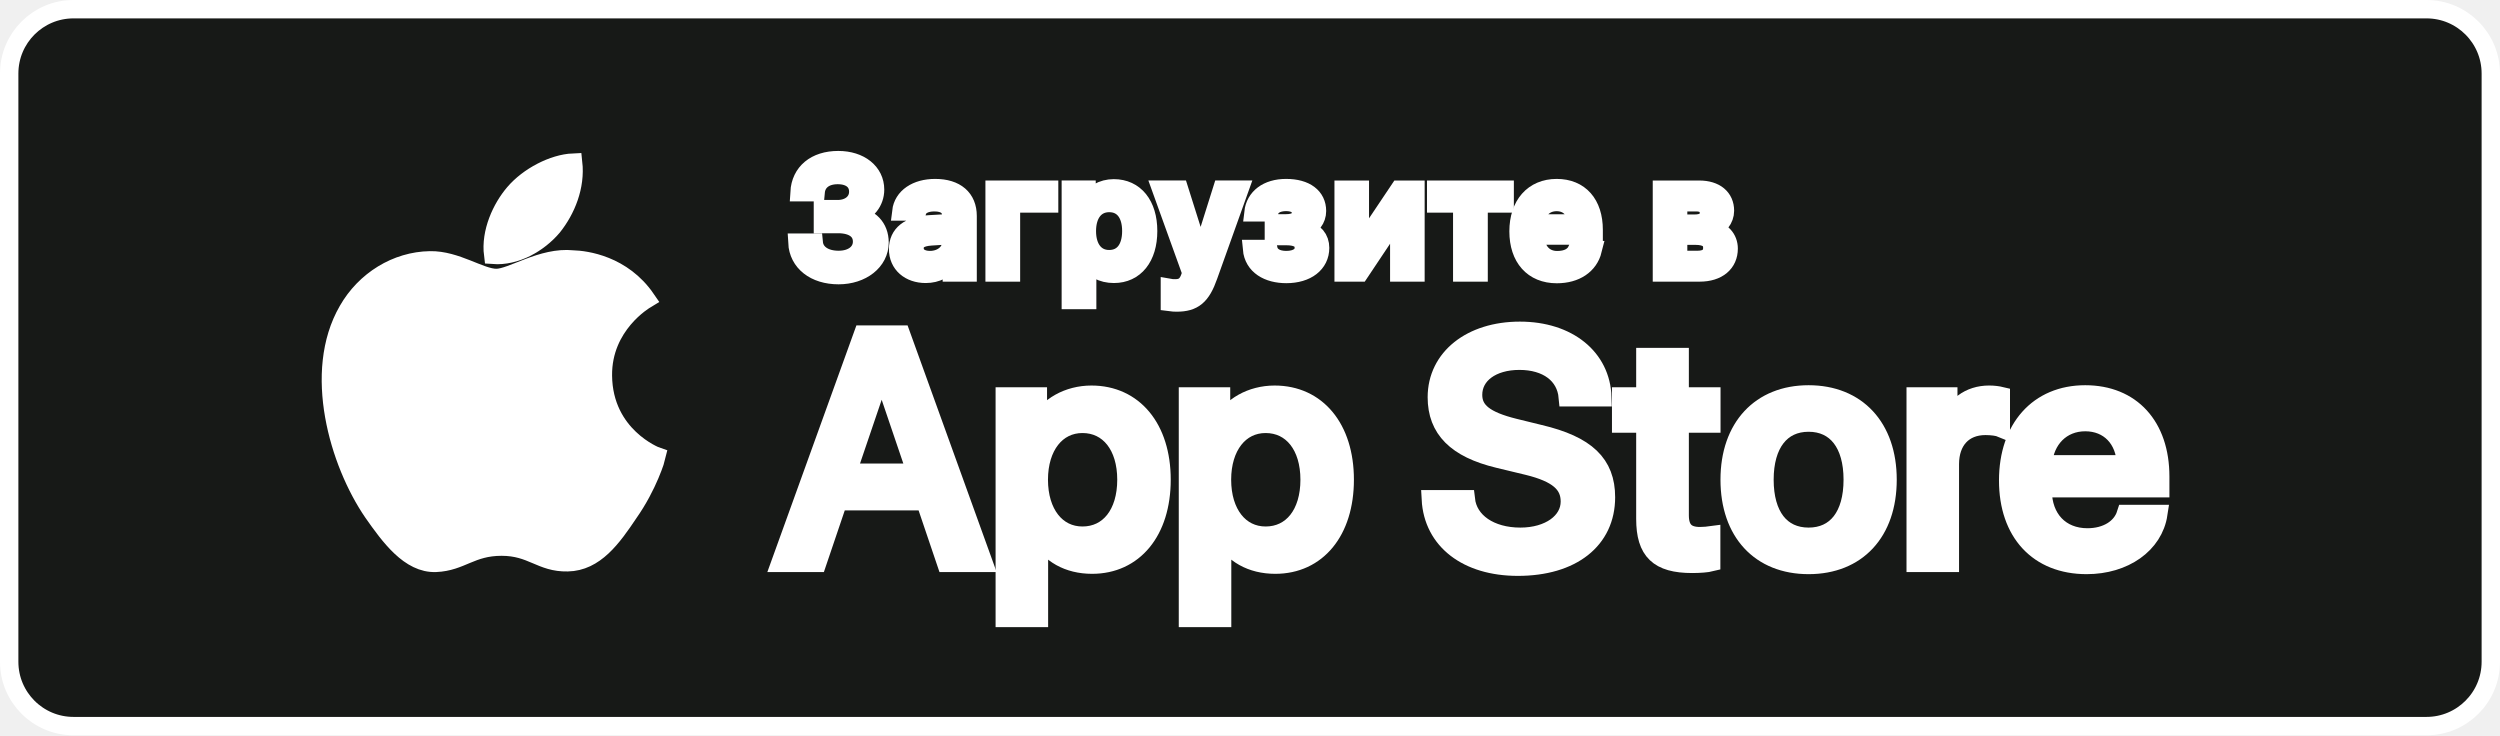
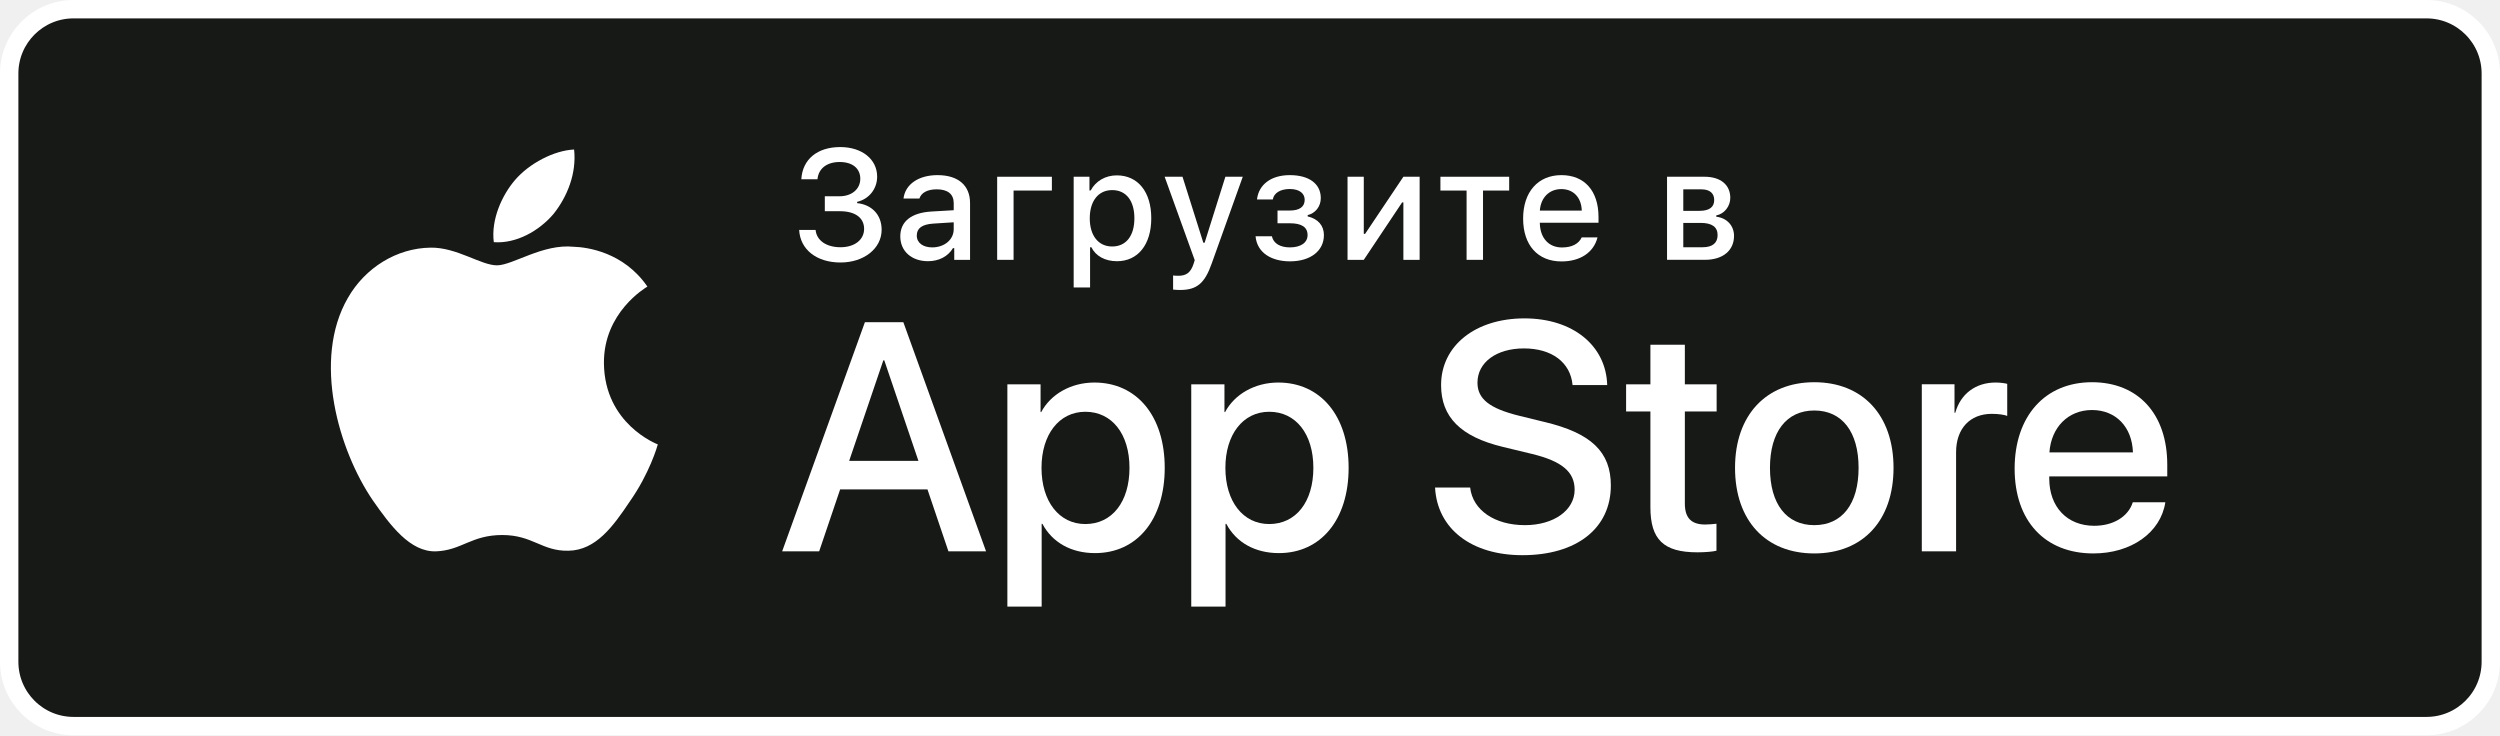
<svg xmlns="http://www.w3.org/2000/svg" width="136" height="40" viewBox="0 0 136 40" fill="none">
  <rect x="0.5" y="0.5" width="135" height="39" rx="3.5" fill="#171917" />
-   <path fill-rule="evenodd" clip-rule="evenodd" d="M32.797 20.426C32.773 17.675 35.05 16.337 35.154 16.274C33.864 14.393 31.864 14.136 31.163 14.116C29.483 13.94 27.855 15.121 27 15.121C26.128 15.121 24.811 14.134 23.392 14.163C21.566 14.191 19.855 15.249 18.919 16.891C16.985 20.239 18.427 25.16 20.279 27.867C21.206 29.192 22.29 30.673 23.707 30.62C25.095 30.563 25.613 29.736 27.287 29.736C28.945 29.736 29.431 30.62 30.878 30.587C32.365 30.563 33.303 29.256 34.199 27.918C35.27 26.398 35.7 24.902 35.717 24.825C35.681 24.813 32.825 23.724 32.797 20.426Z" fill="white" />
-   <path fill-rule="evenodd" clip-rule="evenodd" d="M30.066 12.336C30.811 11.403 31.322 10.134 31.18 8.845C30.101 8.893 28.75 9.592 27.973 10.505C27.285 11.309 26.669 12.628 26.828 13.866C28.041 13.957 29.288 13.254 30.066 12.336Z" fill="white" />
-   <path fill-rule="evenodd" clip-rule="evenodd" d="M46.087 25.716H49.839L47.989 20.269H47.938L46.087 25.716ZM50.33 27.265H45.597L44.46 30.621H42.455L46.939 18.203H49.022L53.505 30.621H51.466L50.33 27.265Z" fill="white" />
-   <path fill-rule="evenodd" clip-rule="evenodd" d="M61.278 26.095C61.278 24.262 60.331 23.057 58.885 23.057C57.465 23.057 56.51 24.287 56.51 26.095C56.51 27.919 57.465 29.141 58.885 29.141C60.331 29.141 61.278 27.945 61.278 26.095ZM63.188 26.095C63.188 28.908 61.682 30.716 59.41 30.716C58.12 30.716 57.095 30.139 56.561 29.132H56.518V33.616H54.66V21.568H56.459V23.074H56.493C57.009 22.102 58.111 21.473 59.376 21.473C61.674 21.473 63.188 23.289 63.188 26.095Z" fill="white" />
-   <path fill-rule="evenodd" clip-rule="evenodd" d="M71.243 26.095C71.243 24.262 70.296 23.057 68.85 23.057C67.43 23.057 66.475 24.287 66.475 26.095C66.475 27.919 67.43 29.141 68.85 29.141C70.296 29.141 71.243 27.945 71.243 26.095ZM73.153 26.095C73.153 28.908 71.647 30.716 69.375 30.716C68.085 30.716 67.06 30.139 66.526 29.132H66.483V33.616H64.625V21.568H66.424V23.074H66.458C66.974 22.102 68.076 21.473 69.341 21.473C71.639 21.473 73.153 23.289 73.153 26.095Z" fill="white" />
-   <path fill-rule="evenodd" clip-rule="evenodd" d="M79.739 27.161C79.877 28.392 81.073 29.201 82.708 29.201C84.274 29.201 85.401 28.392 85.401 27.282C85.401 26.318 84.721 25.741 83.112 25.346L81.503 24.958C79.222 24.407 78.164 23.341 78.164 21.61C78.164 19.468 80.031 17.996 82.682 17.996C85.306 17.996 87.105 19.468 87.166 21.61H85.29C85.177 20.371 84.153 19.623 82.656 19.623C81.159 19.623 80.135 20.38 80.135 21.481C80.135 22.359 80.789 22.876 82.389 23.271L83.758 23.607C86.305 24.21 87.364 25.233 87.364 27.05C87.364 29.373 85.513 30.828 82.57 30.828C79.816 30.828 77.957 29.407 77.837 27.161H79.739Z" fill="white" />
-   <path fill-rule="evenodd" clip-rule="evenodd" d="M91.374 19.425V21.568H93.097V23.039H91.374V28.03C91.374 28.806 91.72 29.167 92.477 29.167C92.666 29.167 92.968 29.141 93.088 29.124V30.587C92.882 30.639 92.469 30.673 92.055 30.673C90.222 30.673 89.508 29.985 89.508 28.229V23.039H88.191V21.568H89.508V19.425H91.374Z" fill="white" />
-   <path fill-rule="evenodd" clip-rule="evenodd" d="M100.789 26.095C100.789 24.141 99.893 22.988 98.388 22.988C96.882 22.988 95.987 24.15 95.987 26.095C95.987 28.057 96.882 29.201 98.388 29.201C99.893 29.201 100.789 28.057 100.789 26.095ZM94.094 26.095C94.094 23.246 95.771 21.456 98.388 21.456C101.013 21.456 102.683 23.246 102.683 26.095C102.683 28.951 101.021 30.734 98.388 30.734C95.755 30.734 94.094 28.951 94.094 26.095Z" fill="white" />
-   <path fill-rule="evenodd" clip-rule="evenodd" d="M104.214 21.567H105.986V23.108H106.029C106.314 22.084 107.14 21.472 108.207 21.472C108.474 21.472 108.697 21.507 108.844 21.542V23.28C108.697 23.219 108.37 23.168 108.009 23.168C106.813 23.168 106.072 23.977 106.072 25.251V30.621H104.214V21.567Z" fill="white" />
-   <path fill-rule="evenodd" clip-rule="evenodd" d="M111.13 25.26H115.656C115.613 23.874 114.727 22.962 113.436 22.962C112.153 22.962 111.225 23.892 111.13 25.26ZM117.412 27.962C117.162 29.606 115.562 30.734 113.514 30.734C110.88 30.734 109.245 28.969 109.245 26.138C109.245 23.298 110.889 21.456 113.436 21.456C115.941 21.456 117.516 23.177 117.516 25.922V26.559H111.121V26.671C111.121 28.22 112.094 29.236 113.557 29.236C114.589 29.236 115.399 28.745 115.648 27.962H117.412Z" fill="white" />
-   <path fill-rule="evenodd" clip-rule="evenodd" d="M44.767 11.378H45.565C46.227 11.378 46.69 10.989 46.69 10.427C46.69 9.877 46.276 9.521 45.574 9.521C44.878 9.521 44.423 9.873 44.37 10.456H43.494C43.555 9.38 44.358 8.711 45.602 8.711C46.777 8.711 47.604 9.368 47.604 10.315C47.604 10.973 47.165 11.531 46.52 11.68V11.75C47.293 11.829 47.847 12.362 47.847 13.193C47.847 14.214 46.88 14.967 45.619 14.967C44.321 14.967 43.431 14.264 43.377 13.201H44.267C44.321 13.772 44.845 14.14 45.619 14.14C46.392 14.14 46.897 13.727 46.897 13.144C46.897 12.552 46.421 12.188 45.59 12.188H44.767V11.378Z" fill="white" />
-   <path fill-rule="evenodd" clip-rule="evenodd" d="M51.752 13.165V12.789L50.652 12.859C50.032 12.9 49.751 13.111 49.751 13.508C49.751 13.914 50.103 14.149 50.586 14.149C51.256 14.149 51.752 13.723 51.752 13.165ZM48.857 13.55C48.857 12.739 49.462 12.272 50.532 12.206L51.752 12.135V11.747C51.752 11.271 51.439 11.002 50.83 11.002C50.334 11.002 49.991 11.185 49.892 11.503H49.031C49.122 10.729 49.851 10.233 50.872 10.233C52.001 10.233 52.638 10.795 52.638 11.747V14.823H51.781V14.19H51.711C51.442 14.641 50.95 14.897 50.358 14.897C49.49 14.897 48.857 14.373 48.857 13.55Z" fill="white" />
-   <path fill-rule="evenodd" clip-rule="evenodd" d="M54.996 11.068V14.823H54.107V10.32H57.072V11.068H54.996Z" fill="white" />
-   <path fill-rule="evenodd" clip-rule="evenodd" d="M61.544 12.569C61.544 11.618 61.094 11.043 60.341 11.043C59.593 11.043 59.125 11.63 59.125 12.573C59.125 13.511 59.593 14.099 60.337 14.099C61.094 14.099 61.544 13.524 61.544 12.569ZM62.458 12.569C62.458 14 61.734 14.897 60.598 14.897C59.956 14.897 59.447 14.616 59.212 14.14H59.142V16.319H58.253V10.319H59.108V11.064H59.175C59.447 10.551 59.977 10.245 60.589 10.245C61.734 10.245 62.458 11.138 62.458 12.569Z" fill="white" />
-   <path fill-rule="evenodd" clip-rule="evenodd" d="M63.642 16.436V15.671C63.712 15.684 63.849 15.687 63.932 15.687C64.354 15.687 64.593 15.514 64.746 15.059L64.813 14.839L63.183 10.319H64.151L65.28 13.896H65.35L66.475 10.319H67.417L65.739 15.008C65.354 16.105 64.928 16.456 64.01 16.456C63.936 16.456 63.725 16.448 63.642 16.436Z" fill="white" />
-   <path fill-rule="evenodd" clip-rule="evenodd" d="M68.109 13.545H68.995C69.082 13.942 69.454 14.149 69.974 14.149C70.566 14.149 70.928 13.888 70.928 13.483C70.928 13.049 70.603 12.842 69.974 12.842H69.299V12.151H69.963C70.499 12.151 70.772 11.945 70.772 11.568C70.772 11.238 70.507 10.985 69.963 10.985C69.465 10.985 69.102 11.196 69.044 11.552H68.188C68.278 10.75 68.945 10.233 69.963 10.233C71.032 10.233 71.644 10.717 71.644 11.478C71.644 11.928 71.359 12.296 70.933 12.399V12.47C71.516 12.607 71.814 12.983 71.814 13.483C71.814 14.339 71.087 14.905 69.974 14.905C68.99 14.905 68.192 14.455 68.109 13.545Z" fill="white" />
-   <path fill-rule="evenodd" clip-rule="evenodd" d="M73.094 14.823V10.32H73.975V13.417H74.045L76.12 10.32H77.001V14.823H76.12V11.709H76.054L73.975 14.823H73.094Z" fill="white" />
-   <path fill-rule="evenodd" clip-rule="evenodd" d="M81.854 11.068H80.436V14.823H79.546V11.068H78.128V10.32H81.854V11.068Z" fill="white" />
-   <path fill-rule="evenodd" clip-rule="evenodd" d="M83.515 12.156H85.788C85.768 11.449 85.338 10.989 84.681 10.989C84.023 10.989 83.564 11.453 83.515 12.156ZM86.641 13.607C86.438 14.414 85.718 14.91 84.689 14.91C83.399 14.91 82.609 14.025 82.609 12.586C82.609 11.147 83.415 10.233 84.685 10.233C85.938 10.233 86.695 11.089 86.695 12.503V12.813H83.515V12.863C83.543 13.653 84.002 14.153 84.714 14.153C85.251 14.153 85.619 13.959 85.785 13.607H86.641Z" fill="white" />
-   <path fill-rule="evenodd" clip-rule="evenodd" d="M91.29 12.821V14.14H92.344C92.869 14.14 93.15 13.908 93.15 13.483C93.15 13.032 92.832 12.821 92.232 12.821H91.29ZM91.29 11.002V12.168H92.171C92.708 12.168 92.965 11.961 92.965 11.58C92.965 11.229 92.741 11.002 92.269 11.002H91.29ZM90.409 10.32H92.439C93.32 10.32 93.837 10.766 93.837 11.465C93.837 11.92 93.515 12.333 93.076 12.416V12.486C93.659 12.552 94.039 12.978 94.039 13.524C94.039 14.31 93.448 14.822 92.46 14.822H90.409V10.32Z" fill="white" />
-   <path fill-rule="evenodd" clip-rule="evenodd" d="M32.797 20.426C32.773 17.675 35.05 16.337 35.154 16.274C33.864 14.393 31.864 14.136 31.163 14.116C29.483 13.94 27.855 15.121 27 15.121C26.128 15.121 24.811 14.134 23.392 14.163C21.566 14.191 19.855 15.249 18.919 16.891C16.985 20.239 18.427 25.16 20.279 27.867C21.206 29.192 22.29 30.673 23.707 30.62C25.095 30.563 25.613 29.736 27.287 29.736C28.945 29.736 29.431 30.62 30.878 30.587C32.365 30.563 33.303 29.256 34.199 27.918C35.27 26.398 35.7 24.902 35.717 24.825C35.681 24.813 32.825 23.724 32.797 20.426Z" stroke="white" />
-   <path fill-rule="evenodd" clip-rule="evenodd" d="M30.066 12.336C30.811 11.403 31.322 10.134 31.18 8.845C30.101 8.893 28.75 9.592 27.973 10.505C27.285 11.309 26.669 12.628 26.828 13.866C28.041 13.957 29.288 13.254 30.066 12.336Z" stroke="white" />
-   <path fill-rule="evenodd" clip-rule="evenodd" d="M46.087 25.716H49.839L47.989 20.269H47.938L46.087 25.716ZM50.33 27.265H45.597L44.46 30.621H42.455L46.939 18.203H49.022L53.505 30.621H51.466L50.33 27.265Z" stroke="white" />
-   <path fill-rule="evenodd" clip-rule="evenodd" d="M61.278 26.095C61.278 24.262 60.331 23.057 58.885 23.057C57.465 23.057 56.51 24.287 56.51 26.095C56.51 27.919 57.465 29.141 58.885 29.141C60.331 29.141 61.278 27.945 61.278 26.095ZM63.188 26.095C63.188 28.908 61.682 30.716 59.41 30.716C58.12 30.716 57.095 30.139 56.561 29.132H56.518V33.616H54.66V21.568H56.459V23.074H56.493C57.009 22.102 58.111 21.473 59.376 21.473C61.674 21.473 63.188 23.289 63.188 26.095Z" stroke="white" />
-   <path fill-rule="evenodd" clip-rule="evenodd" d="M71.243 26.095C71.243 24.262 70.296 23.057 68.85 23.057C67.43 23.057 66.475 24.287 66.475 26.095C66.475 27.919 67.43 29.141 68.85 29.141C70.296 29.141 71.243 27.945 71.243 26.095ZM73.153 26.095C73.153 28.908 71.647 30.716 69.375 30.716C68.085 30.716 67.06 30.139 66.526 29.132H66.483V33.616H64.625V21.568H66.424V23.074H66.458C66.974 22.102 68.076 21.473 69.341 21.473C71.639 21.473 73.153 23.289 73.153 26.095Z" stroke="white" />
-   <path fill-rule="evenodd" clip-rule="evenodd" d="M79.739 27.161C79.877 28.392 81.073 29.201 82.708 29.201C84.274 29.201 85.401 28.392 85.401 27.282C85.401 26.318 84.721 25.741 83.112 25.346L81.503 24.958C79.222 24.407 78.164 23.341 78.164 21.61C78.164 19.468 80.031 17.996 82.682 17.996C85.306 17.996 87.105 19.468 87.166 21.61H85.29C85.177 20.371 84.153 19.623 82.656 19.623C81.159 19.623 80.135 20.38 80.135 21.481C80.135 22.359 80.789 22.876 82.389 23.271L83.758 23.607C86.305 24.21 87.364 25.233 87.364 27.05C87.364 29.373 85.513 30.828 82.57 30.828C79.816 30.828 77.957 29.407 77.837 27.161H79.739Z" stroke="white" />
-   <path fill-rule="evenodd" clip-rule="evenodd" d="M91.374 19.425V21.568H93.097V23.039H91.374V28.03C91.374 28.806 91.72 29.167 92.477 29.167C92.666 29.167 92.968 29.141 93.088 29.124V30.587C92.882 30.639 92.469 30.673 92.055 30.673C90.222 30.673 89.508 29.985 89.508 28.229V23.039H88.191V21.568H89.508V19.425H91.374Z" stroke="white" />
-   <path fill-rule="evenodd" clip-rule="evenodd" d="M100.789 26.095C100.789 24.141 99.893 22.988 98.388 22.988C96.882 22.988 95.987 24.15 95.987 26.095C95.987 28.057 96.882 29.201 98.388 29.201C99.893 29.201 100.789 28.057 100.789 26.095ZM94.094 26.095C94.094 23.246 95.771 21.456 98.388 21.456C101.013 21.456 102.683 23.246 102.683 26.095C102.683 28.951 101.021 30.734 98.388 30.734C95.755 30.734 94.094 28.951 94.094 26.095Z" stroke="white" />
-   <path fill-rule="evenodd" clip-rule="evenodd" d="M104.214 21.567H105.986V23.108H106.029C106.314 22.084 107.14 21.472 108.207 21.472C108.474 21.472 108.697 21.507 108.844 21.542V23.28C108.697 23.219 108.37 23.168 108.009 23.168C106.813 23.168 106.072 23.977 106.072 25.251V30.621H104.214V21.567Z" stroke="white" />
-   <path fill-rule="evenodd" clip-rule="evenodd" d="M111.13 25.26H115.656C115.613 23.874 114.727 22.962 113.436 22.962C112.153 22.962 111.225 23.892 111.13 25.26ZM117.412 27.962C117.162 29.606 115.562 30.734 113.514 30.734C110.88 30.734 109.245 28.969 109.245 26.138C109.245 23.298 110.889 21.456 113.436 21.456C115.941 21.456 117.516 23.177 117.516 25.922V26.559H111.121V26.671C111.121 28.22 112.094 29.236 113.557 29.236C114.589 29.236 115.399 28.745 115.648 27.962H117.412Z" stroke="white" />
-   <path fill-rule="evenodd" clip-rule="evenodd" d="M44.767 11.378H45.565C46.227 11.378 46.69 10.989 46.69 10.427C46.69 9.877 46.276 9.521 45.574 9.521C44.878 9.521 44.423 9.873 44.37 10.456H43.494C43.555 9.38 44.358 8.711 45.602 8.711C46.777 8.711 47.604 9.368 47.604 10.315C47.604 10.973 47.165 11.531 46.52 11.68V11.75C47.293 11.829 47.847 12.362 47.847 13.193C47.847 14.214 46.88 14.967 45.619 14.967C44.321 14.967 43.431 14.264 43.377 13.201H44.267C44.321 13.772 44.845 14.14 45.619 14.14C46.392 14.14 46.897 13.727 46.897 13.144C46.897 12.552 46.421 12.188 45.59 12.188H44.767V11.378Z" stroke="white" />
-   <path fill-rule="evenodd" clip-rule="evenodd" d="M51.752 13.165V12.789L50.652 12.859C50.032 12.9 49.751 13.111 49.751 13.508C49.751 13.914 50.103 14.149 50.586 14.149C51.256 14.149 51.752 13.723 51.752 13.165ZM48.857 13.55C48.857 12.739 49.462 12.272 50.532 12.206L51.752 12.135V11.747C51.752 11.271 51.439 11.002 50.83 11.002C50.334 11.002 49.991 11.185 49.892 11.503H49.031C49.122 10.729 49.851 10.233 50.872 10.233C52.001 10.233 52.638 10.795 52.638 11.747V14.823H51.781V14.19H51.711C51.442 14.641 50.95 14.897 50.358 14.897C49.49 14.897 48.857 14.373 48.857 13.55Z" stroke="white" />
-   <path fill-rule="evenodd" clip-rule="evenodd" d="M54.996 11.068V14.823H54.107V10.32H57.072V11.068H54.996Z" stroke="white" />
-   <path fill-rule="evenodd" clip-rule="evenodd" d="M61.544 12.569C61.544 11.618 61.094 11.043 60.341 11.043C59.593 11.043 59.125 11.63 59.125 12.573C59.125 13.511 59.593 14.099 60.337 14.099C61.094 14.099 61.544 13.524 61.544 12.569ZM62.458 12.569C62.458 14 61.734 14.897 60.598 14.897C59.956 14.897 59.447 14.616 59.212 14.14H59.142V16.319H58.253V10.319H59.108V11.064H59.175C59.447 10.551 59.977 10.245 60.589 10.245C61.734 10.245 62.458 11.138 62.458 12.569Z" stroke="white" />
-   <path fill-rule="evenodd" clip-rule="evenodd" d="M63.642 16.436V15.671C63.712 15.684 63.849 15.687 63.932 15.687C64.354 15.687 64.593 15.514 64.746 15.059L64.813 14.839L63.183 10.319H64.151L65.28 13.896H65.35L66.475 10.319H67.417L65.739 15.008C65.354 16.105 64.928 16.456 64.01 16.456C63.936 16.456 63.725 16.448 63.642 16.436Z" stroke="white" />
-   <path fill-rule="evenodd" clip-rule="evenodd" d="M68.109 13.545H68.995C69.082 13.942 69.454 14.149 69.974 14.149C70.566 14.149 70.928 13.888 70.928 13.483C70.928 13.049 70.603 12.842 69.974 12.842H69.299V12.151H69.963C70.499 12.151 70.772 11.945 70.772 11.568C70.772 11.238 70.507 10.985 69.963 10.985C69.465 10.985 69.102 11.196 69.044 11.552H68.188C68.278 10.75 68.945 10.233 69.963 10.233C71.032 10.233 71.644 10.717 71.644 11.478C71.644 11.928 71.359 12.296 70.933 12.399V12.47C71.516 12.607 71.814 12.983 71.814 13.483C71.814 14.339 71.087 14.905 69.974 14.905C68.99 14.905 68.192 14.455 68.109 13.545Z" stroke="white" />
-   <path fill-rule="evenodd" clip-rule="evenodd" d="M73.094 14.823V10.32H73.975V13.417H74.045L76.12 10.32H77.001V14.823H76.12V11.709H76.054L73.975 14.823H73.094Z" stroke="white" />
-   <path fill-rule="evenodd" clip-rule="evenodd" d="M81.854 11.068H80.436V14.823H79.546V11.068H78.128V10.32H81.854V11.068Z" stroke="white" />
-   <path fill-rule="evenodd" clip-rule="evenodd" d="M83.515 12.156H85.788C85.768 11.449 85.338 10.989 84.681 10.989C84.023 10.989 83.564 11.453 83.515 12.156ZM86.641 13.607C86.438 14.414 85.718 14.91 84.689 14.91C83.399 14.91 82.609 14.025 82.609 12.586C82.609 11.147 83.415 10.233 84.685 10.233C85.938 10.233 86.695 11.089 86.695 12.503V12.813H83.515V12.863C83.543 13.653 84.002 14.153 84.714 14.153C85.251 14.153 85.619 13.959 85.785 13.607H86.641Z" stroke="white" />
-   <path fill-rule="evenodd" clip-rule="evenodd" d="M91.29 12.821V14.14H92.344C92.869 14.14 93.15 13.908 93.15 13.483C93.15 13.032 92.832 12.821 92.232 12.821H91.29ZM91.29 11.002V12.168H92.171C92.708 12.168 92.965 11.961 92.965 11.58C92.965 11.229 92.741 11.002 92.269 11.002H91.29ZM90.409 10.32H92.439C93.32 10.32 93.837 10.766 93.837 11.465C93.837 11.92 93.515 12.333 93.076 12.416V12.486C93.659 12.552 94.039 12.978 94.039 13.524C94.039 14.31 93.448 14.822 92.46 14.822H90.409V10.32Z" stroke="white" />
+   <path fill-rule="evenodd" clip-rule="evenodd" d="M32.854 19.759C32.829 16.998 35.115 15.655 35.219 15.591C33.925 13.703 31.918 13.445 31.213 13.425C29.528 13.248 27.893 14.434 27.034 14.434C26.159 14.434 24.837 13.443 23.412 13.472C21.579 13.5 19.863 14.562 18.922 16.211C16.981 19.572 18.428 24.512 20.288 27.229C21.219 28.559 22.306 30.046 23.73 29.993C25.122 29.935 25.642 29.105 27.322 29.105C28.988 29.105 29.476 29.993 30.927 29.959C32.421 29.935 33.362 28.623 34.261 27.28C35.336 25.754 35.767 24.253 35.785 24.175C35.749 24.163 32.883 23.07 32.854 19.759Z" fill="white" />
+   <path fill-rule="evenodd" clip-rule="evenodd" d="M30.112 11.638C30.861 10.702 31.373 9.428 31.231 8.134C30.147 8.182 28.792 8.884 28.011 9.8C27.32 10.607 26.703 11.932 26.863 13.174C28.08 13.266 29.331 12.56 30.112 11.638Z" fill="white" />
+   <path fill-rule="evenodd" clip-rule="evenodd" d="M46.195 25.07H49.962L48.105 19.602H48.053L46.195 25.07ZM50.455 26.625H45.703L44.562 29.994H42.549L47.051 17.528H49.142L53.642 29.994H51.595L50.455 26.625Z" fill="white" />
+   <path fill-rule="evenodd" clip-rule="evenodd" d="M61.444 25.45C61.444 23.61 60.493 22.4 59.042 22.4C57.617 22.4 56.658 23.635 56.658 25.45C56.658 27.281 57.617 28.508 59.042 28.508C60.493 28.508 61.444 27.307 61.444 25.45ZM63.361 25.45C63.361 28.274 61.85 30.089 59.569 30.089C58.274 30.089 57.245 29.51 56.709 28.499H56.666V33H54.801V20.906H56.607V22.418H56.641C57.159 21.442 58.265 20.81 59.535 20.81C61.842 20.81 63.361 22.633 63.361 25.45Z" fill="white" />
+   <path fill-rule="evenodd" clip-rule="evenodd" d="M71.447 25.45C71.447 23.61 70.497 22.4 69.045 22.4C67.62 22.4 66.661 23.635 66.661 25.45C66.661 27.281 67.62 28.508 69.045 28.508C70.497 28.508 71.447 27.307 71.447 25.45ZM73.365 25.45C73.365 28.274 71.853 30.089 69.572 30.089C68.277 30.089 67.248 29.51 66.712 28.499H66.669V33H64.804V20.906H66.61V22.418H66.644C67.162 21.442 68.268 20.81 69.538 20.81C71.845 20.81 73.365 22.633 73.365 25.45Z" fill="white" />
+   <path fill-rule="evenodd" clip-rule="evenodd" d="M79.976 26.521C80.115 27.756 81.315 28.568 82.957 28.568C84.528 28.568 85.66 27.756 85.66 26.642C85.66 25.674 84.977 25.095 83.362 24.699L81.747 24.309C79.457 23.756 78.395 22.686 78.395 20.948C78.395 18.798 80.269 17.32 82.93 17.32C85.564 17.32 87.37 18.798 87.432 20.948H85.548C85.435 19.704 84.407 18.954 82.904 18.954C81.402 18.954 80.374 19.713 80.374 20.819C80.374 21.7 81.03 22.219 82.636 22.616L84.01 22.953C86.567 23.558 87.63 24.585 87.63 26.409C87.63 28.741 85.772 30.202 82.818 30.202C80.053 30.202 78.187 28.775 78.067 26.521H79.976Z" fill="white" />
+   <path fill-rule="evenodd" clip-rule="evenodd" d="M91.656 18.755V20.906H93.385V22.383H91.656V27.393C91.656 28.172 92.003 28.534 92.763 28.534C92.952 28.534 93.256 28.508 93.376 28.491V29.959C93.169 30.012 92.755 30.046 92.34 30.046C90.5 30.046 89.782 29.355 89.782 27.592V22.383H88.46V20.906H89.782V18.755H91.656Z" fill="white" />
+   <path fill-rule="evenodd" clip-rule="evenodd" d="M101.107 25.45C101.107 23.489 100.207 22.331 98.697 22.331C97.185 22.331 96.286 23.498 96.286 25.45C96.286 27.42 97.185 28.568 98.697 28.568C100.207 28.568 101.107 27.42 101.107 25.45ZM94.386 25.45C94.386 22.59 96.069 20.793 98.697 20.793C101.332 20.793 103.008 22.59 103.008 25.45C103.008 28.317 101.34 30.107 98.697 30.107C96.053 30.107 94.386 28.317 94.386 25.45Z" fill="white" />
+   <path fill-rule="evenodd" clip-rule="evenodd" d="M104.546 20.905H106.325V22.452H106.368C106.654 21.424 107.483 20.81 108.554 20.81C108.822 20.81 109.046 20.845 109.193 20.88V22.625C109.046 22.564 108.718 22.513 108.355 22.513C107.155 22.513 106.411 23.325 106.411 24.604V29.994H104.546V20.905Z" fill="white" />
+   <path fill-rule="evenodd" clip-rule="evenodd" d="M111.488 24.612H116.032C115.988 23.221 115.099 22.305 113.803 22.305C112.515 22.305 111.584 23.239 111.488 24.612ZM117.794 27.324C117.543 28.975 115.937 30.107 113.881 30.107C111.237 30.107 109.596 28.335 109.596 25.493C109.596 22.642 111.246 20.793 113.803 20.793C116.318 20.793 117.899 22.521 117.899 25.276V25.916H111.479V26.028C111.479 27.583 112.456 28.603 113.925 28.603C114.961 28.603 115.774 28.11 116.024 27.324H117.794Z" fill="white" />
+   <path fill-rule="evenodd" clip-rule="evenodd" d="M44.87 10.677H45.671C46.335 10.677 46.8 10.287 46.8 9.723C46.8 9.17 46.384 8.813 45.68 8.813C44.981 8.813 44.524 9.166 44.471 9.752H43.592C43.653 8.672 44.459 8 45.708 8C46.887 8 47.717 8.66 47.717 9.61C47.717 10.271 47.277 10.831 46.629 10.98V11.051C47.405 11.13 47.961 11.665 47.961 12.499C47.961 13.524 46.991 14.28 45.725 14.28C44.422 14.28 43.528 13.574 43.474 12.507H44.368C44.422 13.08 44.948 13.45 45.725 13.45C46.501 13.45 47.008 13.035 47.008 12.45C47.008 11.856 46.53 11.49 45.696 11.49H44.87V10.677Z" fill="white" />
+   <path fill-rule="evenodd" clip-rule="evenodd" d="M51.882 12.47V12.093L50.778 12.163C50.155 12.204 49.873 12.416 49.873 12.815C49.873 13.222 50.226 13.458 50.711 13.458C51.384 13.458 51.882 13.03 51.882 12.47ZM48.976 12.857C48.976 12.043 49.583 11.574 50.657 11.508L51.882 11.436V11.047C51.882 10.569 51.568 10.299 50.956 10.299C50.458 10.299 50.114 10.483 50.015 10.802H49.15C49.242 10.025 49.973 9.527 50.998 9.527C52.132 9.527 52.771 10.091 52.771 11.047V14.135H51.911V13.499H51.841C51.571 13.952 51.077 14.209 50.482 14.209C49.611 14.209 48.976 13.683 48.976 12.857Z" fill="white" />
+   <path fill-rule="evenodd" clip-rule="evenodd" d="M55.138 10.366V14.135H54.246V9.615H57.222V10.366H55.138Z" fill="white" />
+   <path fill-rule="evenodd" clip-rule="evenodd" d="M61.711 11.873C61.711 10.918 61.26 10.341 60.504 10.341C59.753 10.341 59.283 10.93 59.283 11.877C59.283 12.818 59.753 13.409 60.5 13.409C61.26 13.409 61.711 12.831 61.711 11.873ZM62.629 11.873C62.629 13.309 61.902 14.21 60.762 14.21C60.117 14.21 59.606 13.928 59.37 13.45H59.3V15.637H58.408V9.614H59.266V10.362H59.333C59.606 9.847 60.138 9.54 60.753 9.54C61.902 9.54 62.629 10.436 62.629 11.873Z" fill="white" />
+   <path fill-rule="evenodd" clip-rule="evenodd" d="M63.817 15.754V14.986C63.887 14.999 64.025 15.002 64.108 15.002C64.532 15.002 64.772 14.828 64.925 14.371L64.993 14.152L63.356 9.614H64.328L65.461 13.205H65.532L66.661 9.614H67.607L65.922 14.321C65.536 15.421 65.108 15.775 64.186 15.775C64.112 15.775 63.9 15.766 63.817 15.754Z" fill="white" />
+   <path fill-rule="evenodd" clip-rule="evenodd" d="M68.302 12.852H69.19C69.278 13.251 69.651 13.458 70.173 13.458C70.767 13.458 71.132 13.196 71.132 12.79C71.132 12.354 70.805 12.146 70.173 12.146H69.497V11.453H70.162C70.701 11.453 70.975 11.246 70.975 10.867C70.975 10.536 70.709 10.282 70.162 10.282C69.662 10.282 69.298 10.494 69.241 10.851H68.38C68.472 10.046 69.14 9.527 70.162 9.527C71.236 9.527 71.851 10.013 71.851 10.777C71.851 11.229 71.564 11.598 71.137 11.702V11.773C71.722 11.911 72.021 12.288 72.021 12.79C72.021 13.649 71.29 14.217 70.173 14.217C69.186 14.217 68.384 13.766 68.302 12.852Z" fill="white" />
+   <path fill-rule="evenodd" clip-rule="evenodd" d="M73.306 14.135V9.615H74.19V12.723H74.261L76.344 9.615H77.228V14.135H76.344V11.009H76.277L74.19 14.135H73.306Z" fill="white" />
+   <path fill-rule="evenodd" clip-rule="evenodd" d="M82.099 10.366H80.676V14.135H79.782V10.366H78.359V9.615H82.099V10.366Z" fill="white" />
+   <path fill-rule="evenodd" clip-rule="evenodd" d="M83.767 11.458H86.049C86.029 10.748 85.597 10.286 84.937 10.286C84.277 10.286 83.816 10.752 83.767 11.458ZM86.905 12.914C86.701 13.724 85.978 14.222 84.945 14.222C83.65 14.222 82.858 13.334 82.858 11.889C82.858 10.445 83.667 9.527 84.941 9.527C86.199 9.527 86.959 10.386 86.959 11.806V12.117H83.767V12.167C83.795 12.96 84.256 13.462 84.971 13.462C85.51 13.462 85.879 13.268 86.046 12.914H86.905Z" fill="white" />
+   <path fill-rule="evenodd" clip-rule="evenodd" d="M91.571 12.126V13.45H92.629C93.156 13.45 93.438 13.217 93.438 12.79C93.438 12.338 93.119 12.126 92.517 12.126H91.571ZM91.571 10.3V11.47H92.456C92.995 11.47 93.253 11.262 93.253 10.88C93.253 10.528 93.028 10.3 92.554 10.3H91.571ZM90.687 9.615H92.725C93.609 9.615 94.128 10.063 94.128 10.764C94.128 11.221 93.805 11.636 93.364 11.719V11.789C93.949 11.856 94.331 12.283 94.331 12.831C94.331 13.62 93.737 14.134 92.746 14.134H90.687V9.615Z" fill="white" />
  <rect x="0.5" y="0.5" width="135" height="39" rx="3.5" stroke="white" />
</svg>
